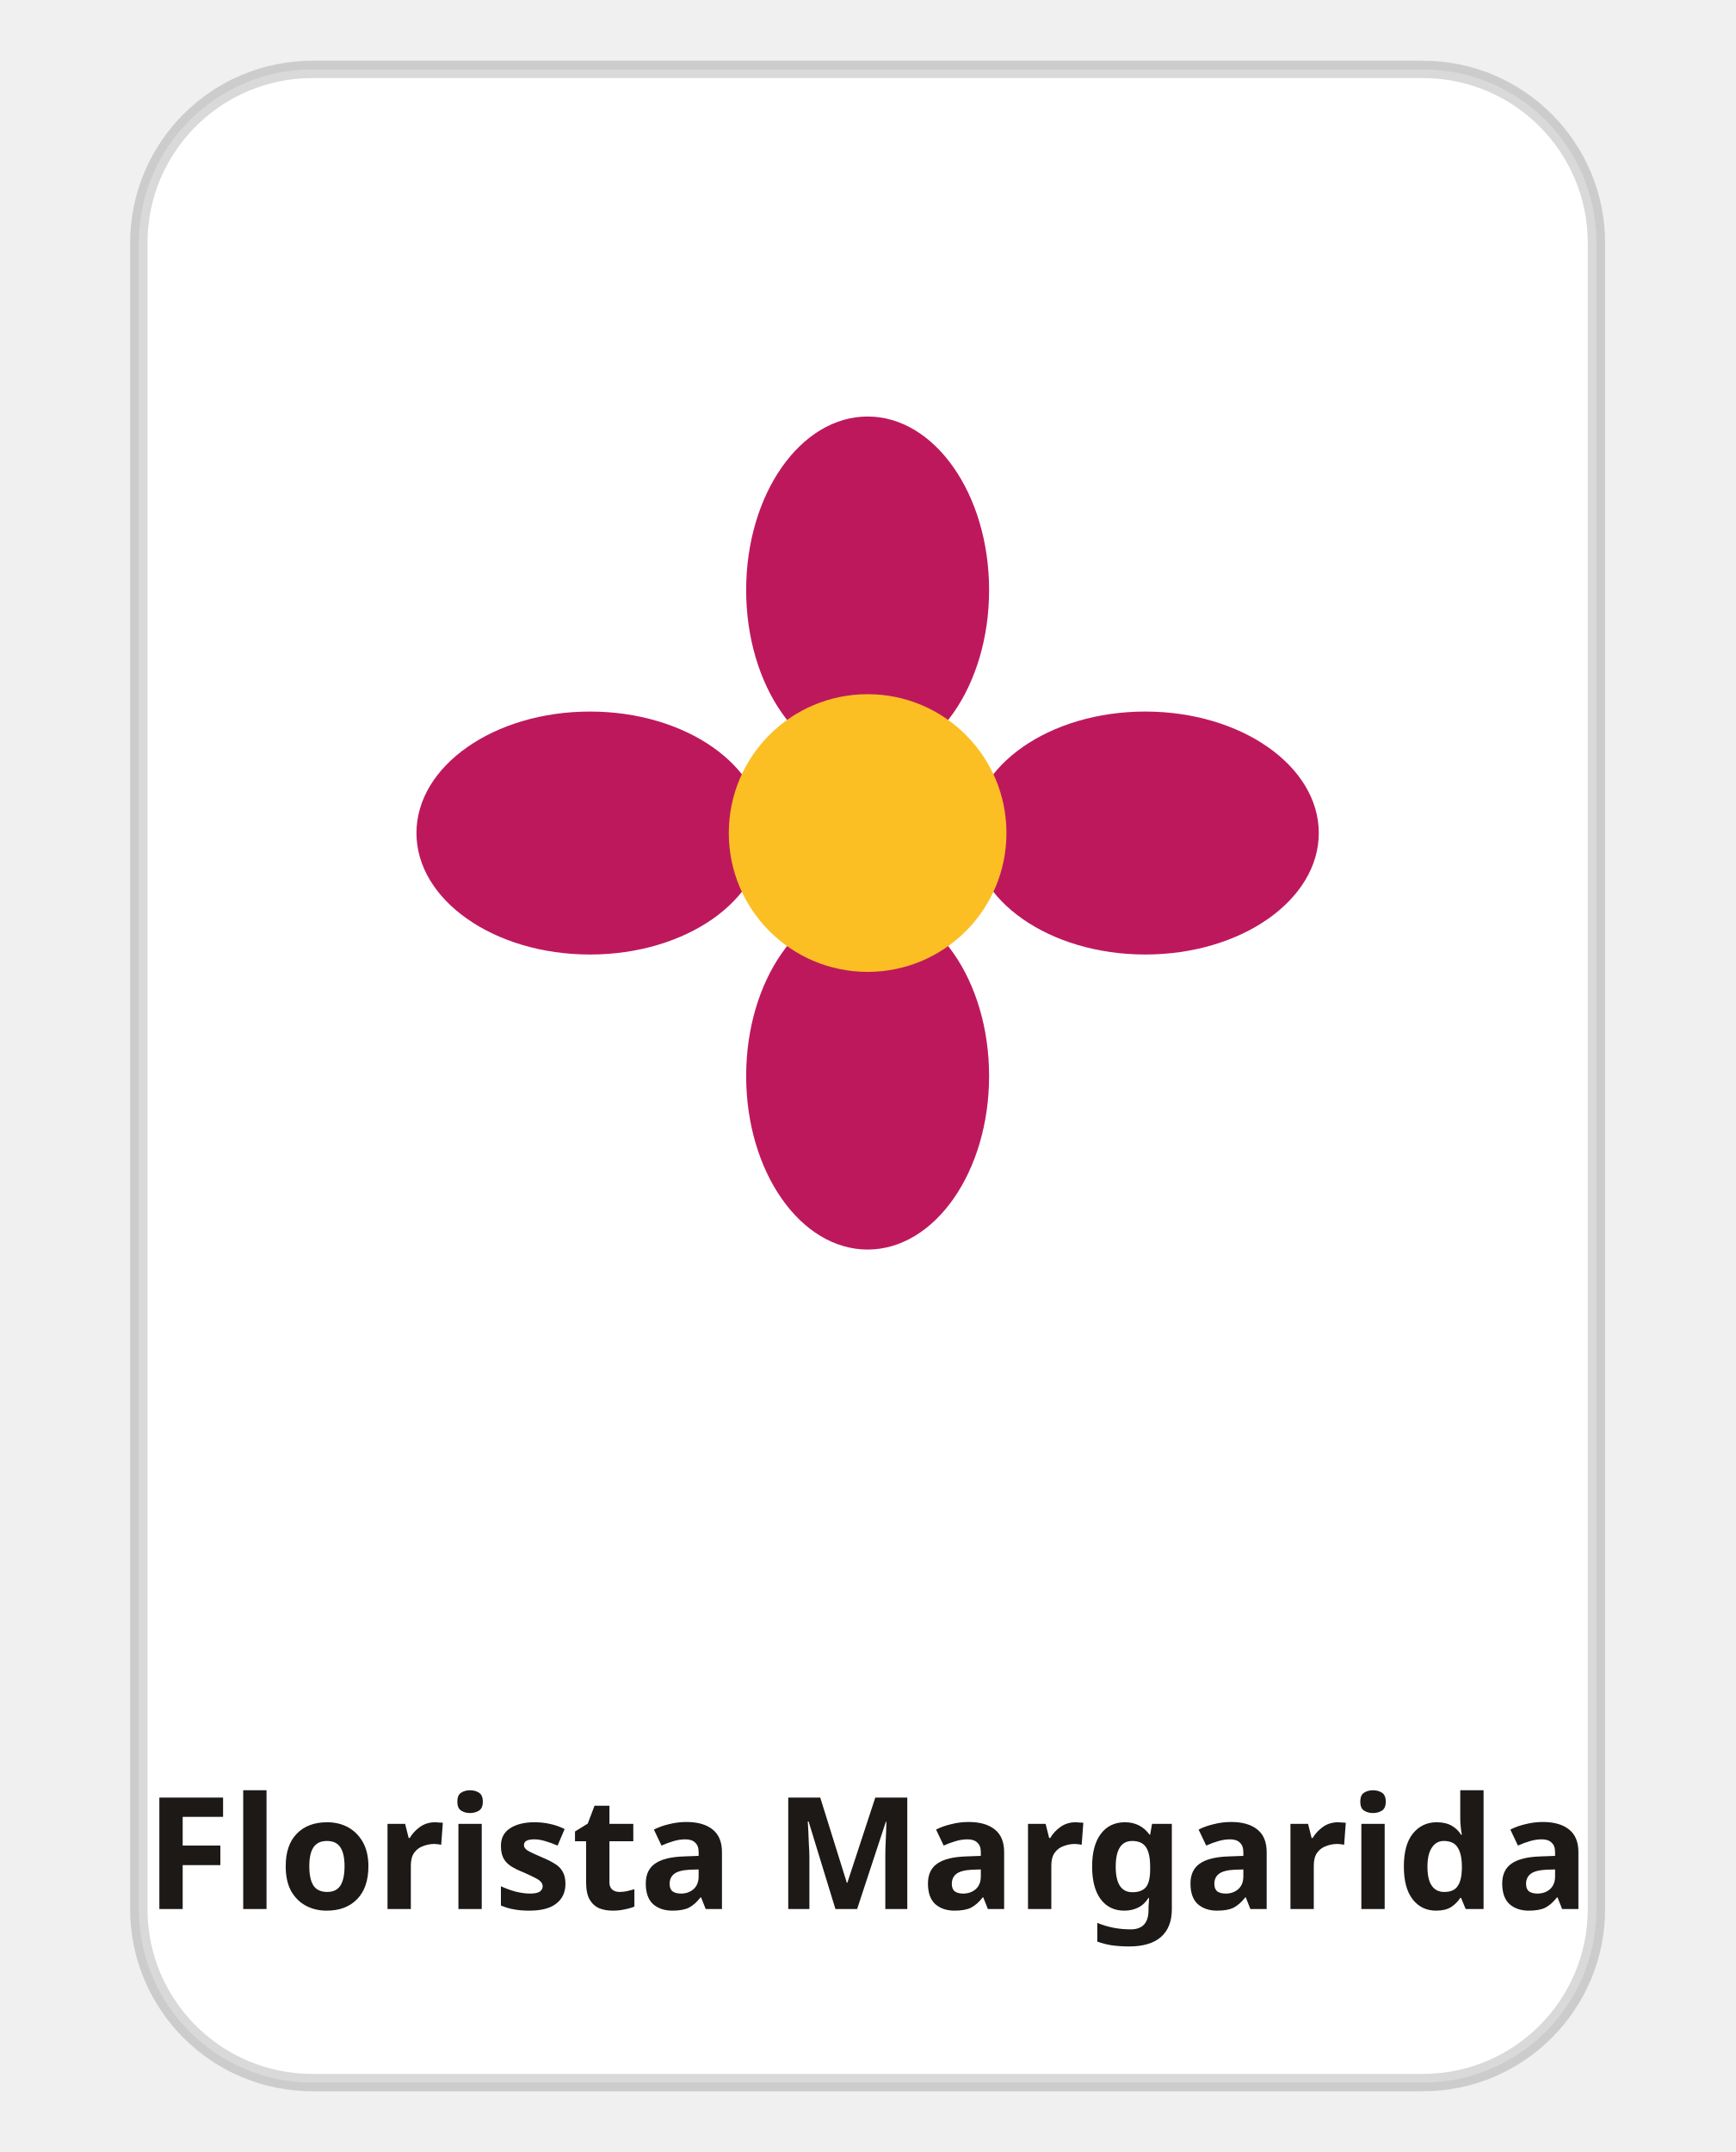
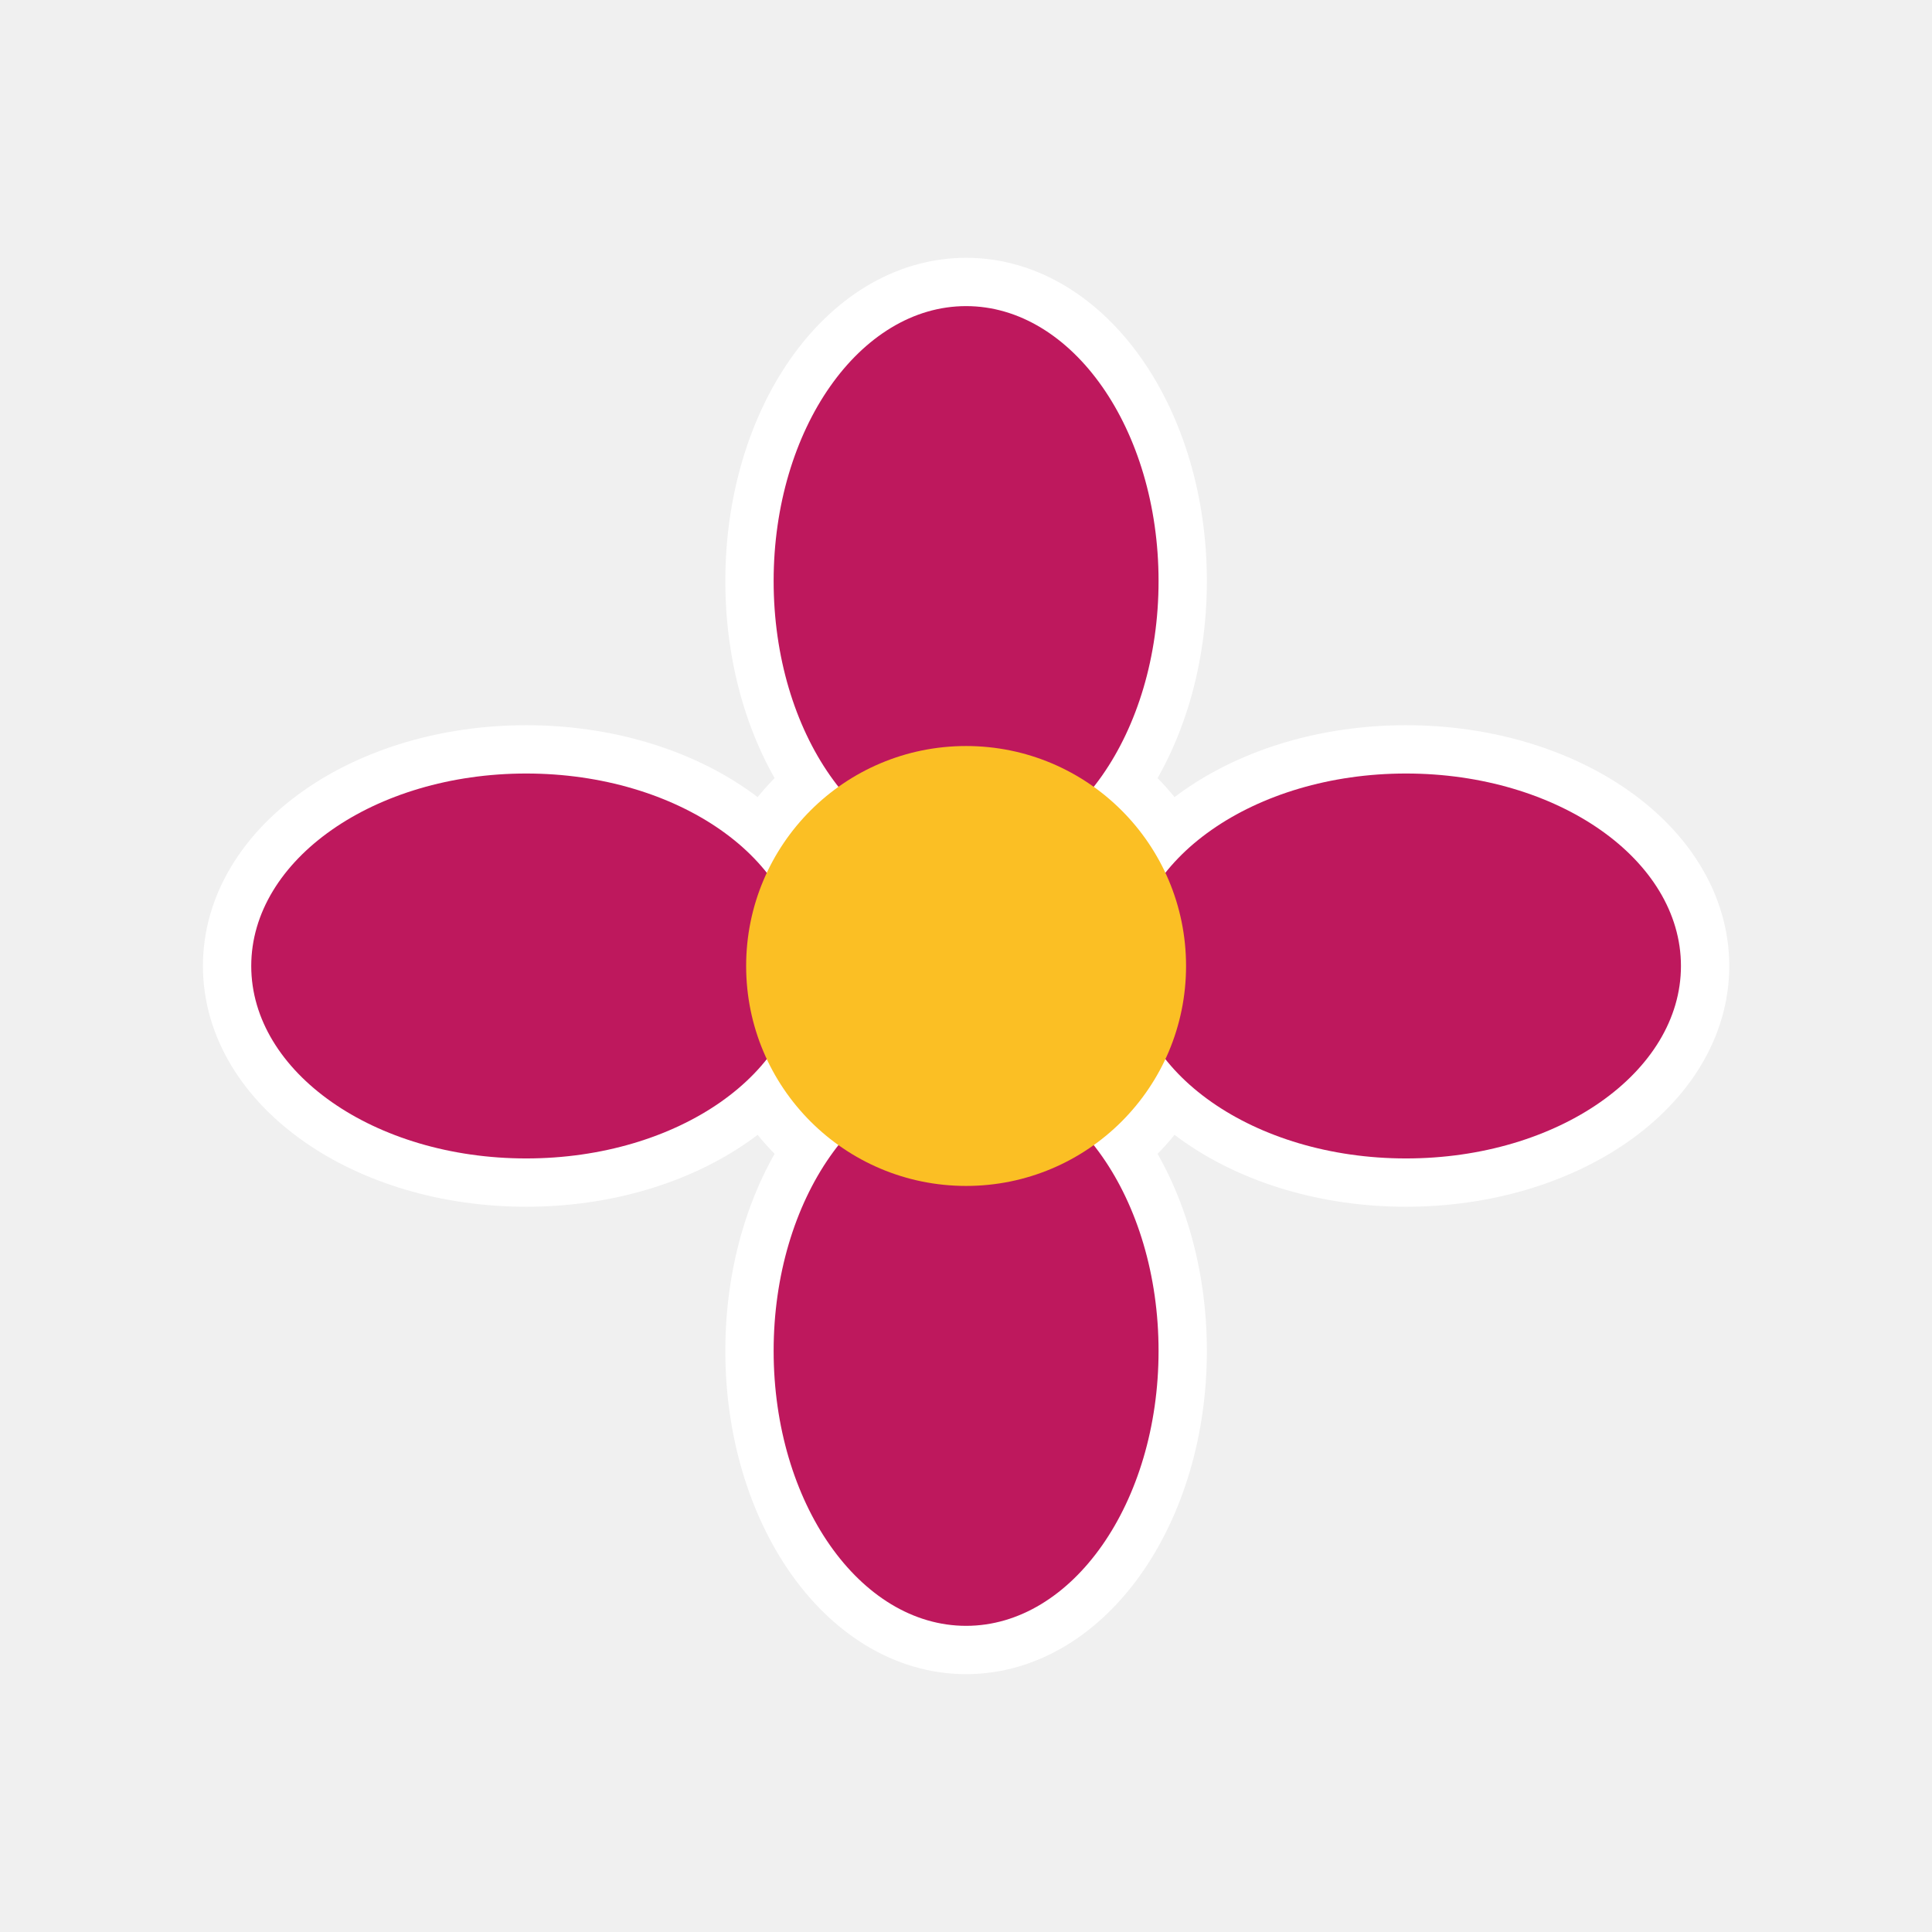
- <svg xmlns="http://www.w3.org/2000/svg" viewBox="0 0 100 124" role="img" aria-label="Florista Margarida">
-   <rect x="8" y="4" width="84" height="116" rx="10" fill="#ffffff" stroke="#000000" stroke-opacity="0.15" />
-   <ellipse cx="50" cy="34" rx="7" ry="10" fill="#be185d" />
-   <ellipse cx="34" cy="48" rx="10" ry="7" fill="#be185d" />
-   <ellipse cx="66" cy="48" rx="10" ry="7" fill="#be185d" />
-   <ellipse cx="50" cy="62" rx="7" ry="10" fill="#be185d" />
-   <circle cx="50" cy="48" r="8" fill="#fbbf24" />
-   <text x="50" y="110" text-anchor="middle" font-family="system-ui,sans-serif" font-size="9" font-weight="800" fill="#1c1917" textLength="80" lengthAdjust="spacingAndGlyphs">Florista Margarida</text>
+ <svg xmlns="http://www.w3.org/2000/svg" viewBox="0 0 100 100" role="img" aria-label="Florista Margarida">
+   <g transform="translate(-21.15,-18.31) scale(1.4231)">
+     <g data-halo="1" fill="#fff">
+       <ellipse cx="50" cy="34" rx="7" ry="10" fill="#fff" stroke="#fff" stroke-width="3.514" stroke-linejoin="round" stroke-linecap="round" />
+       <ellipse cx="34" cy="48" rx="10" ry="7" fill="#fff" stroke="#fff" stroke-width="3.514" stroke-linejoin="round" stroke-linecap="round" />
+       <ellipse cx="66" cy="48" rx="10" ry="7" fill="#fff" stroke="#fff" stroke-width="3.514" stroke-linejoin="round" stroke-linecap="round" />
+       <ellipse cx="50" cy="62" rx="7" ry="10" fill="#fff" stroke="#fff" stroke-width="3.514" stroke-linejoin="round" stroke-linecap="round" />
+       <circle cx="50" cy="48" r="8" fill="#fff" stroke="#fff" stroke-width="3.514" stroke-linejoin="round" stroke-linecap="round" />
+     </g>
+     <g data-art="1">
+       <ellipse cx="50" cy="34" rx="7" ry="10" fill="#be185d" />
+       <ellipse cx="34" cy="48" rx="10" ry="7" fill="#be185d" />
+       <ellipse cx="66" cy="48" rx="10" ry="7" fill="#be185d" />
+       <ellipse cx="50" cy="62" rx="7" ry="10" fill="#be185d" />
+       <circle cx="50" cy="48" r="8" fill="#fbbf24" />
+     </g>
+   </g>
</svg>
